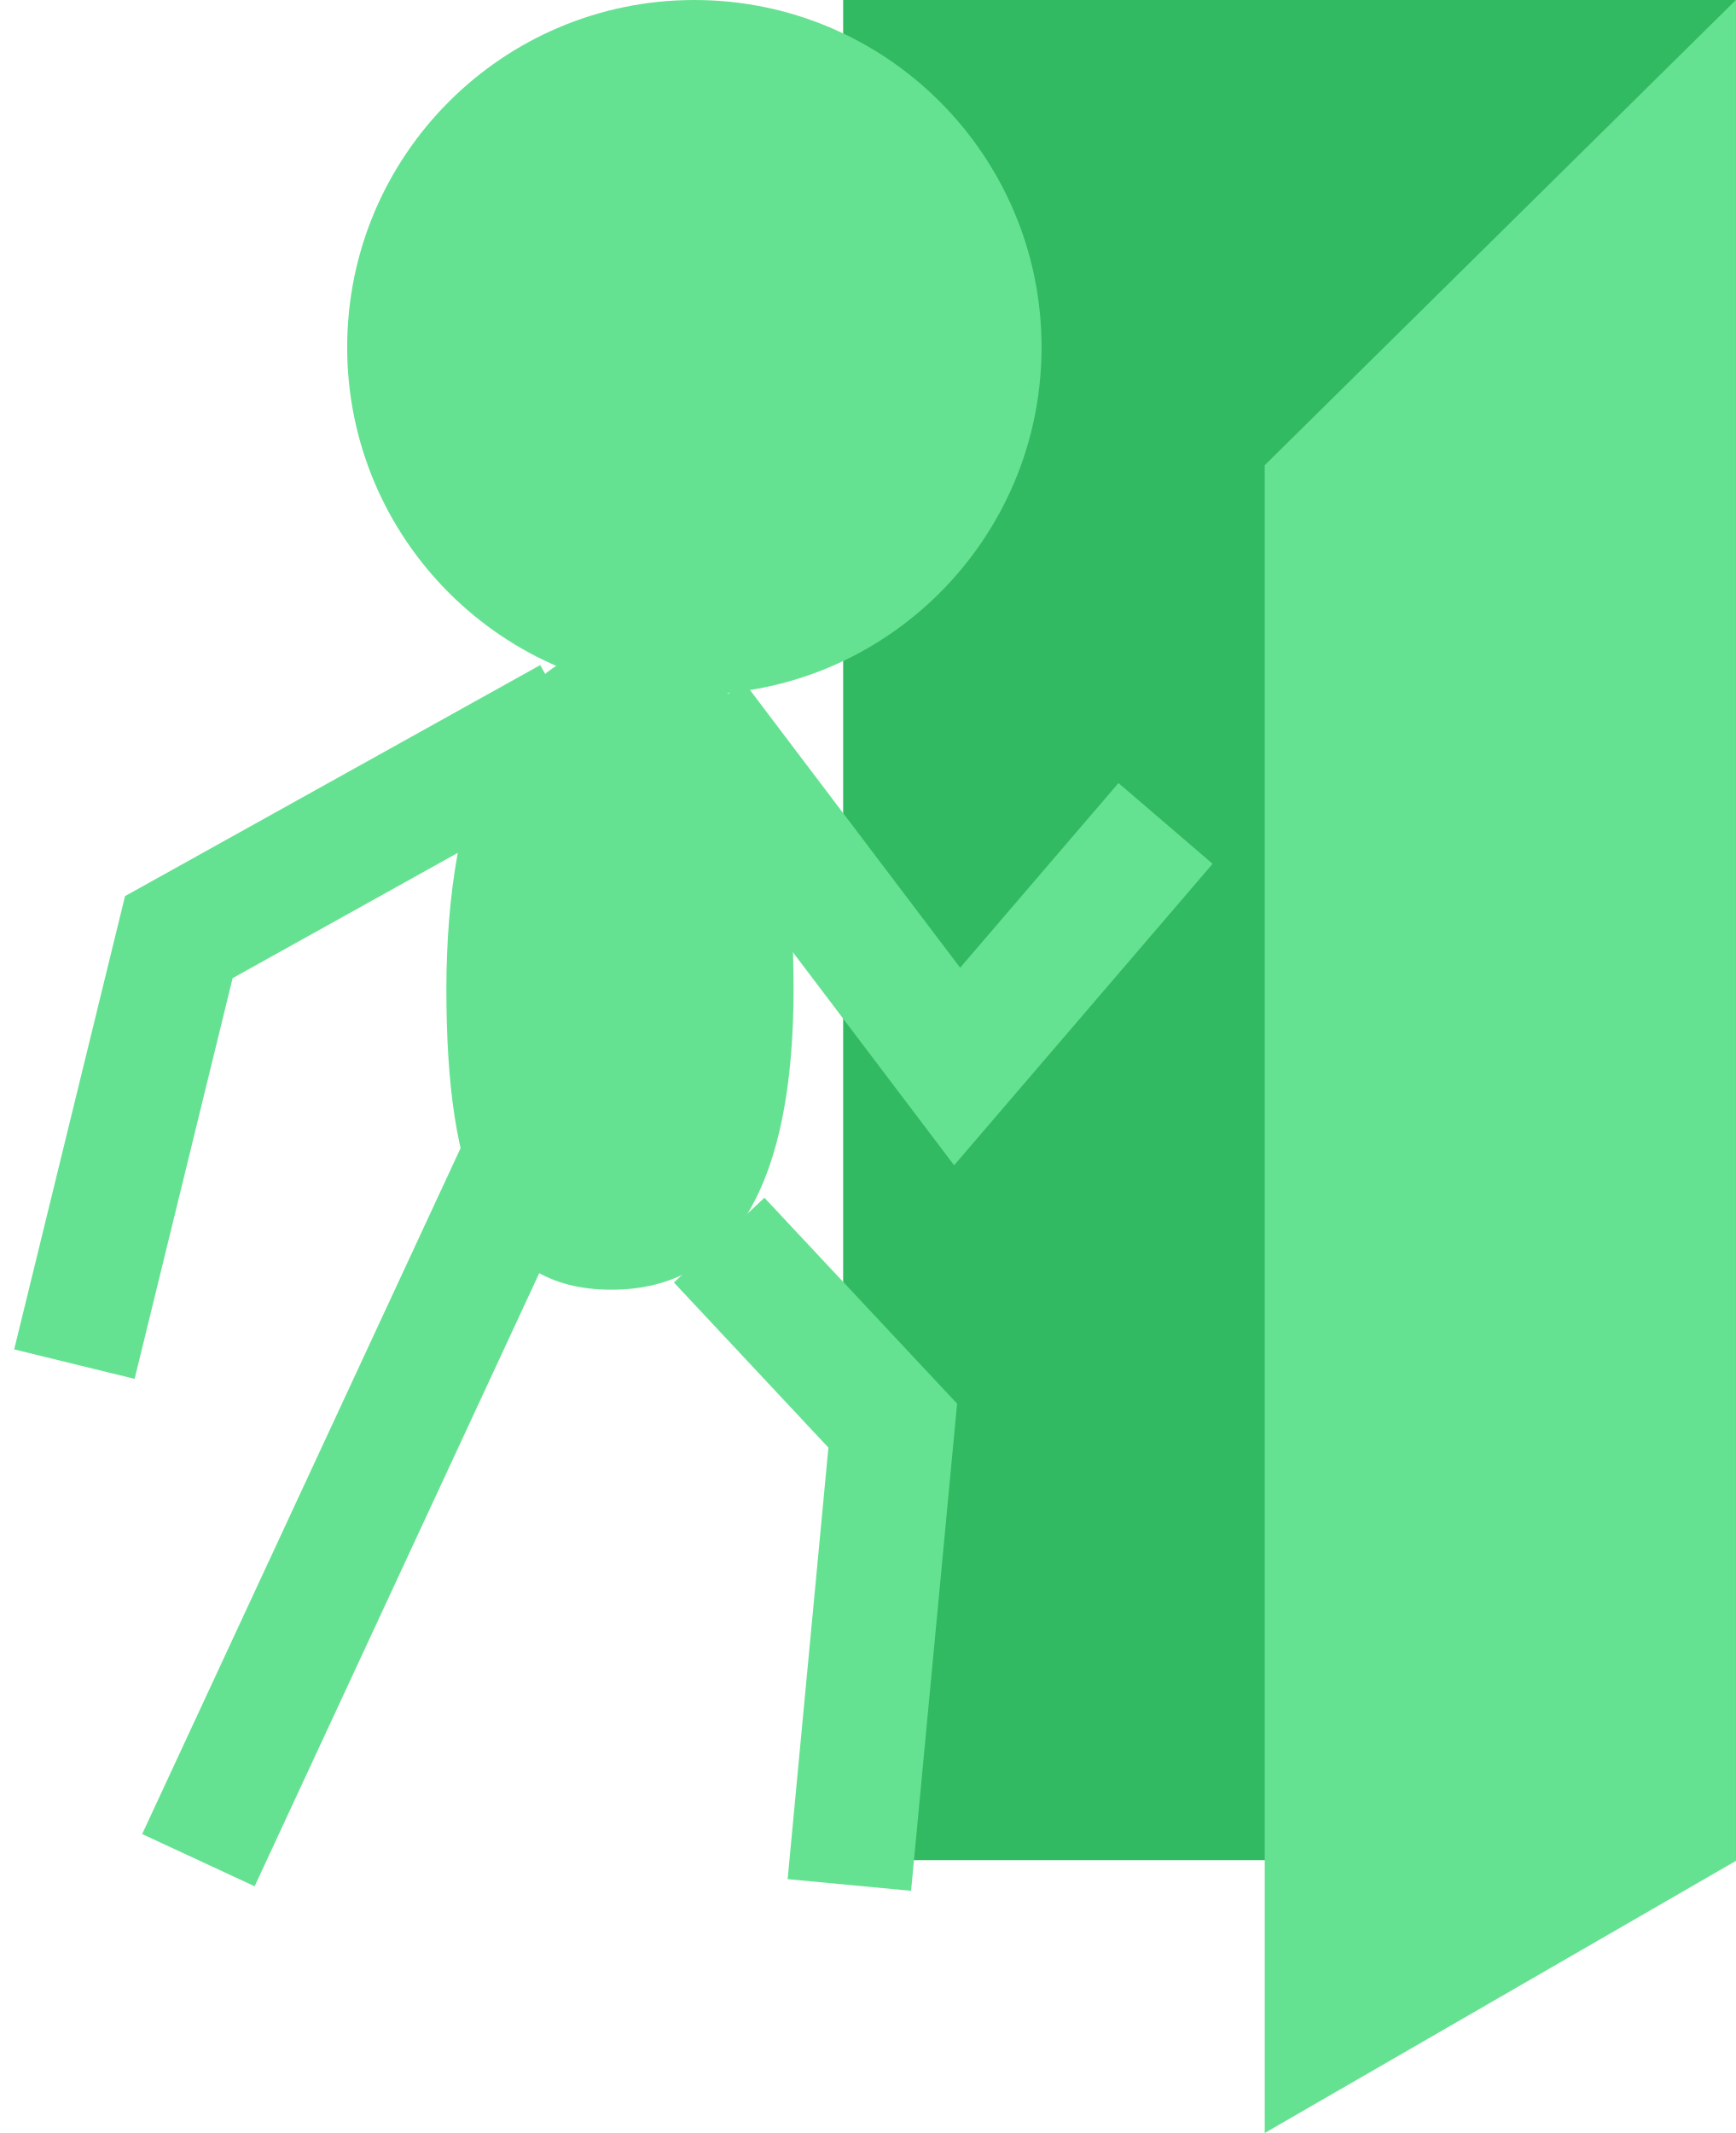
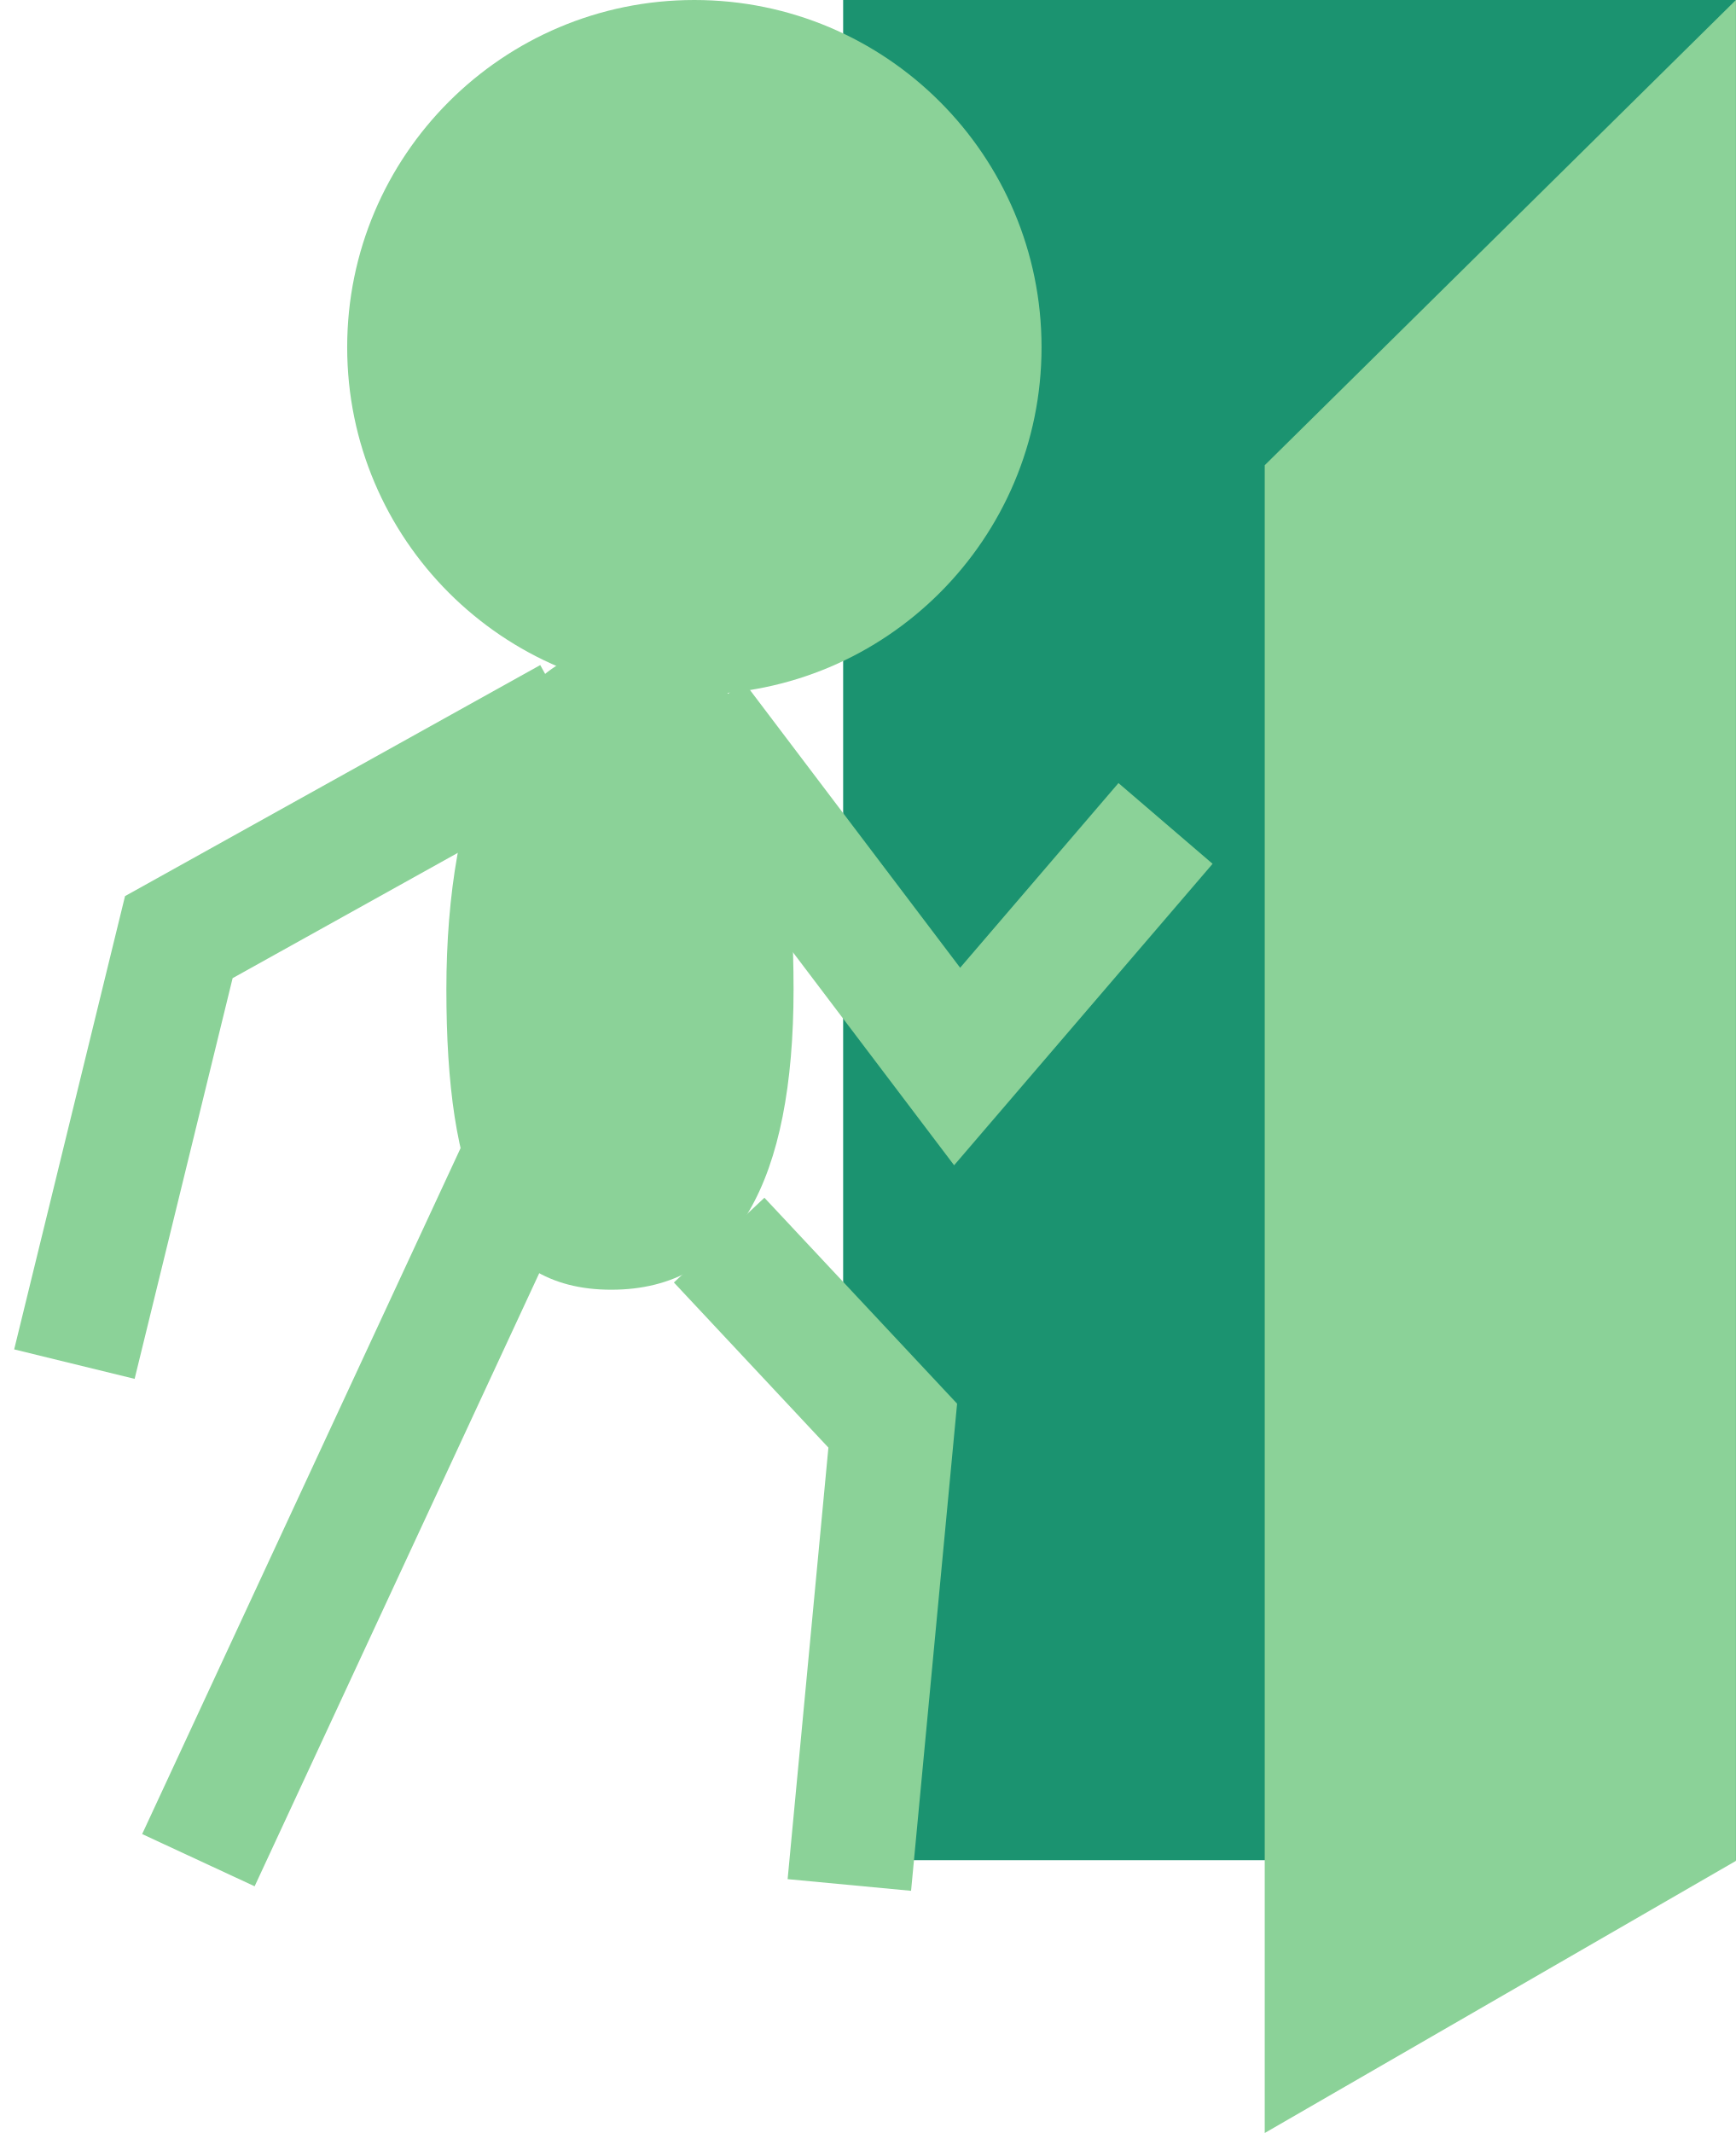
<svg xmlns="http://www.w3.org/2000/svg" width="70" height="86" viewBox="0 0 70 86" fill="none">
-   <rect x="34" width="36" height="75" fill="#32BA62" />
-   <path d="M51 18.757L70 0V75.029L51 86V18.757Z" fill="#65E291" />
-   <circle cx="28" cy="14" r="14" fill="#65E291" />
-   <path d="M28 29L38.596 43L47 33.2" stroke="#65E291" stroke-width="5" />
-   <path d="M23 29L7.211 37.784L3 55" stroke="#65E291" stroke-width="5" />
-   <path d="M29 50L36 57.48L34.25 76" stroke="#65E291" stroke-width="5" />
-   <path d="M21 47L8 75" stroke="#65E291" stroke-width="5" />
-   <path d="M32 39.89C32 47.562 29.676 52 24.65 52C19.624 52 18 47.562 18 39.89C18 32.219 20.324 26 25.35 26C30.376 26 32 32.219 32 39.89Z" fill="#65E291" />
+   <rect x="34" width="36" height="75" fill="#1B9370" />
+   <path d="M51 18.757L70 0V75.029L51 86V18.757Z" fill="#8BD298" />
+   <circle cx="28" cy="14" r="14" fill="#8BD298" />
+   <path d="M28 29L38.596 43L47 33.2" stroke="#8BD298" stroke-width="5" />
+   <path d="M23 29L7.211 37.784L3 55" stroke="#8BD298" stroke-width="5" />
+   <path d="M29 50L36 57.48L34.25 76" stroke="#8BD298" stroke-width="5" />
+   <path d="M21 47L8 75" stroke="#8BD298" stroke-width="5" />
+   <path d="M32 39.89C32 47.562 29.676 52 24.65 52C19.624 52 18 47.562 18 39.89C18 32.219 20.324 26 25.35 26C30.376 26 32 32.219 32 39.89Z" fill="#8BD298" />
</svg>
